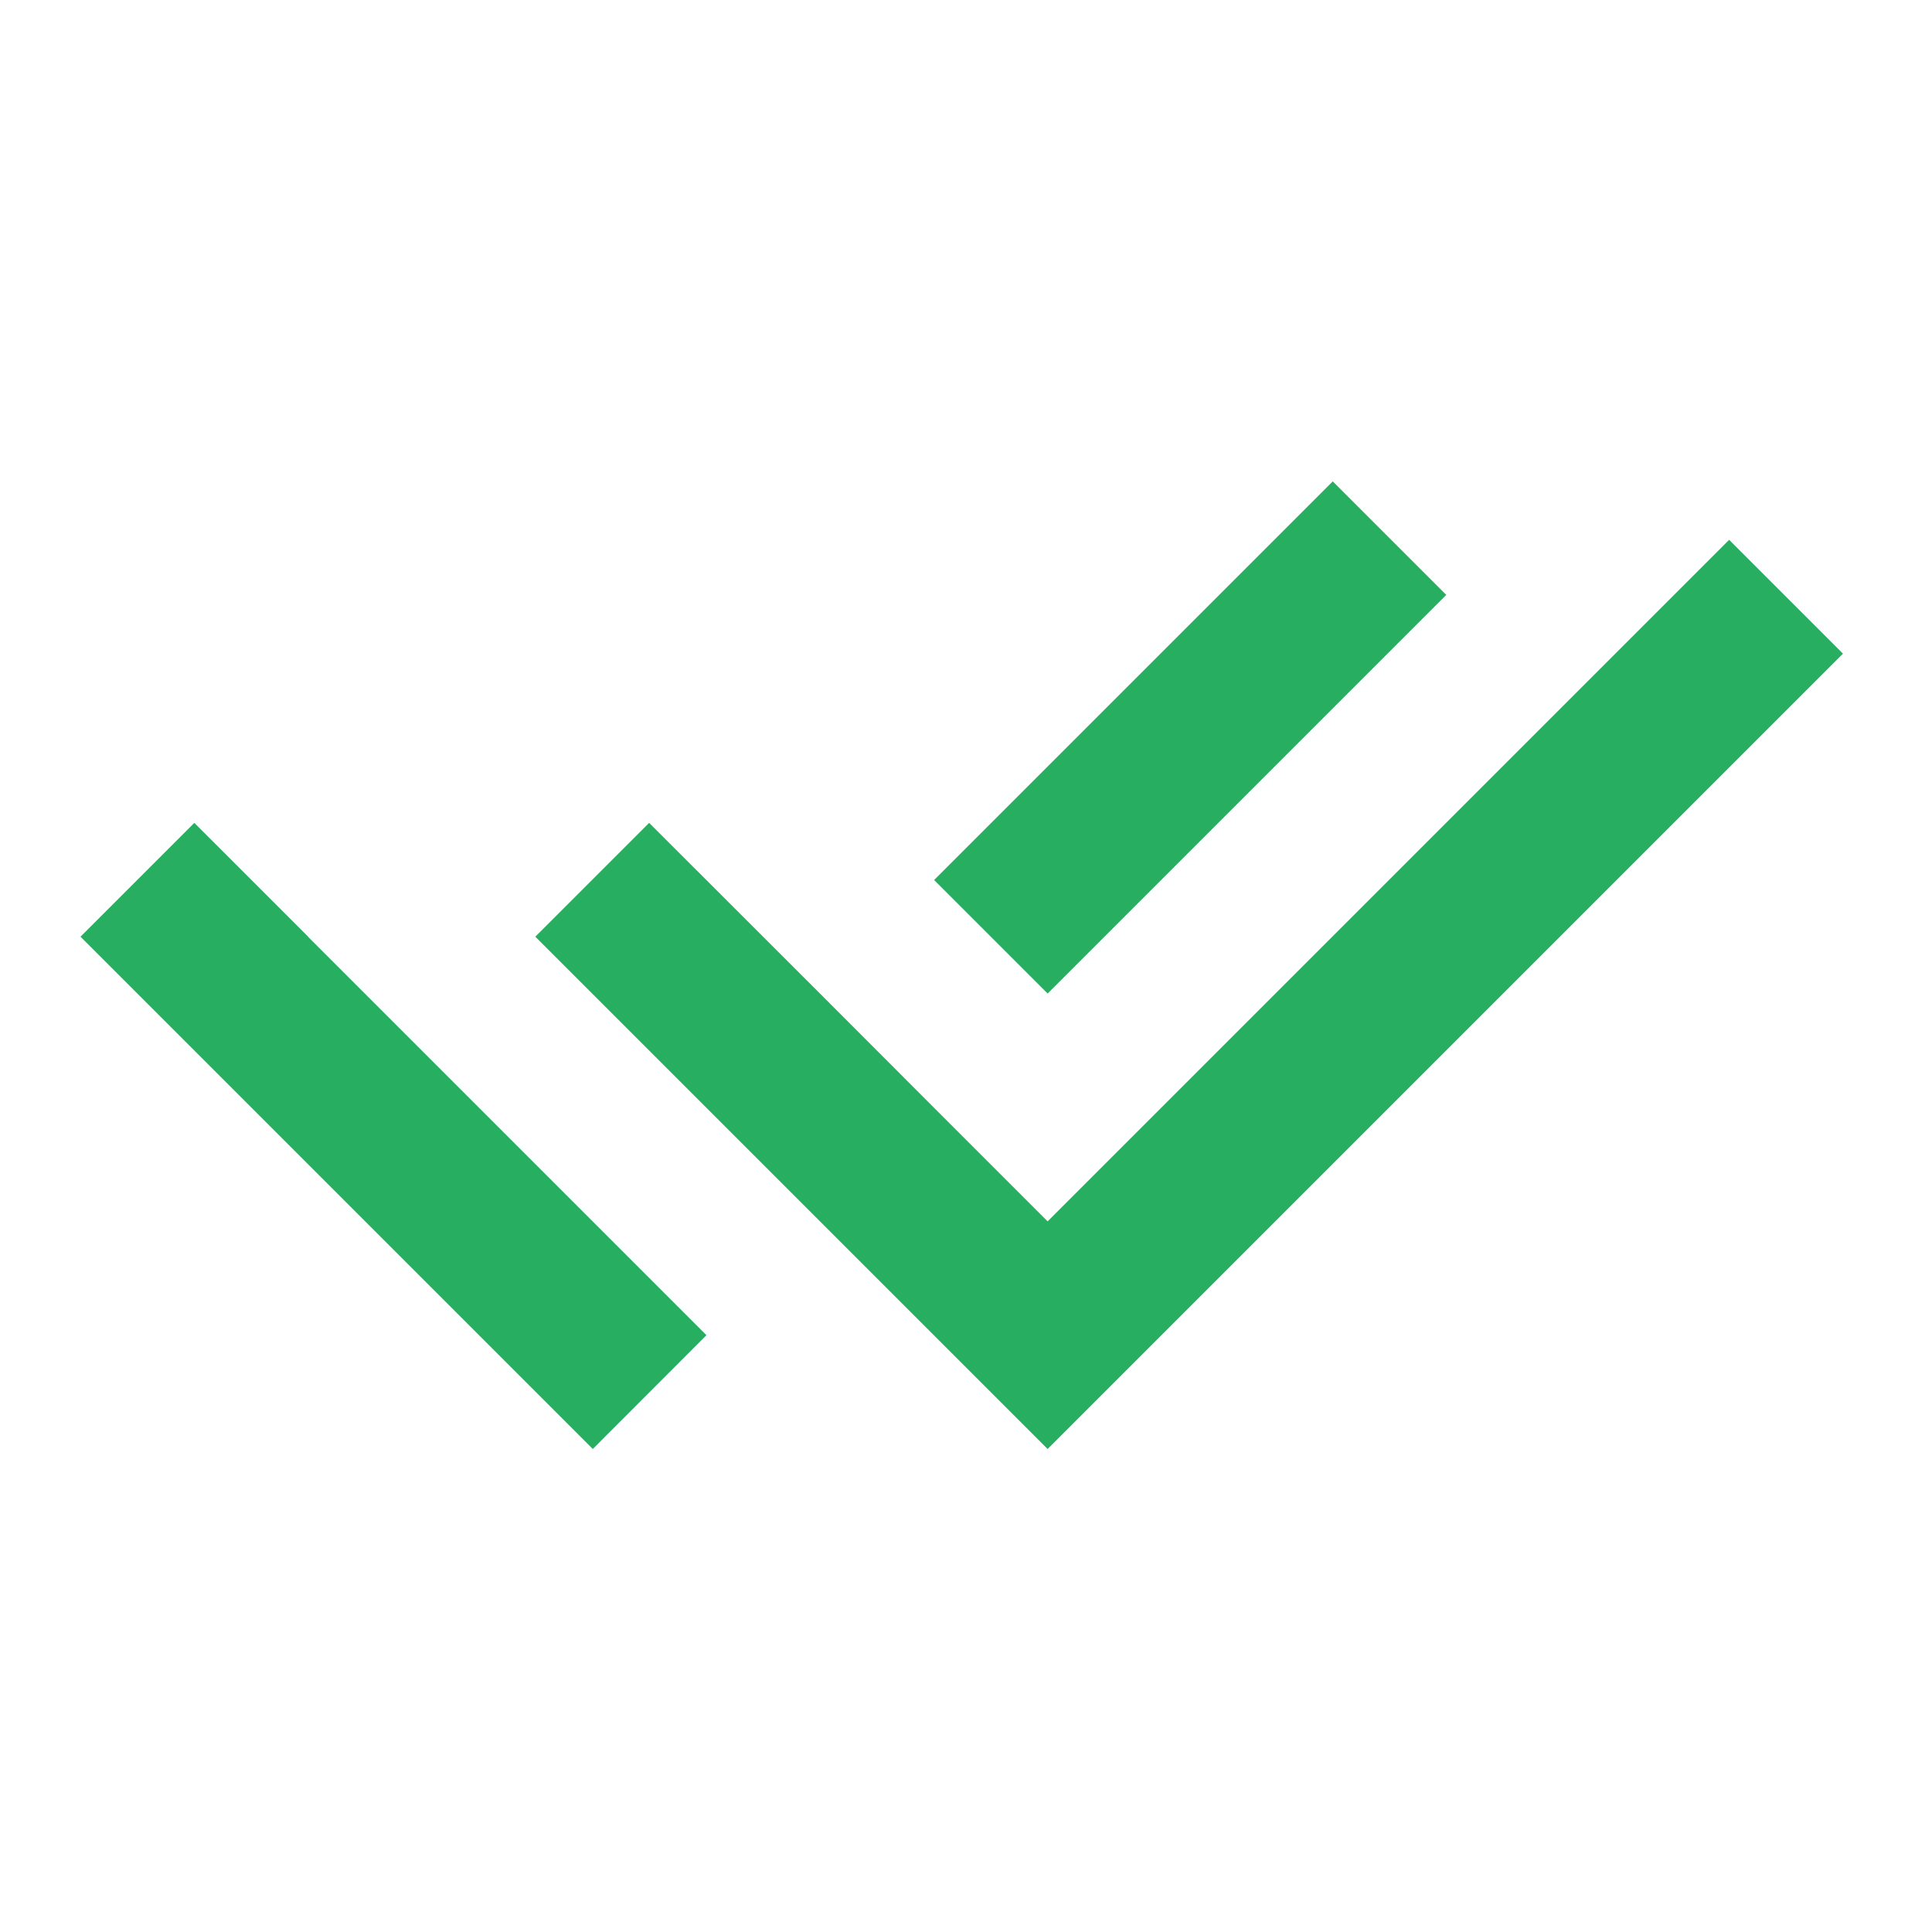
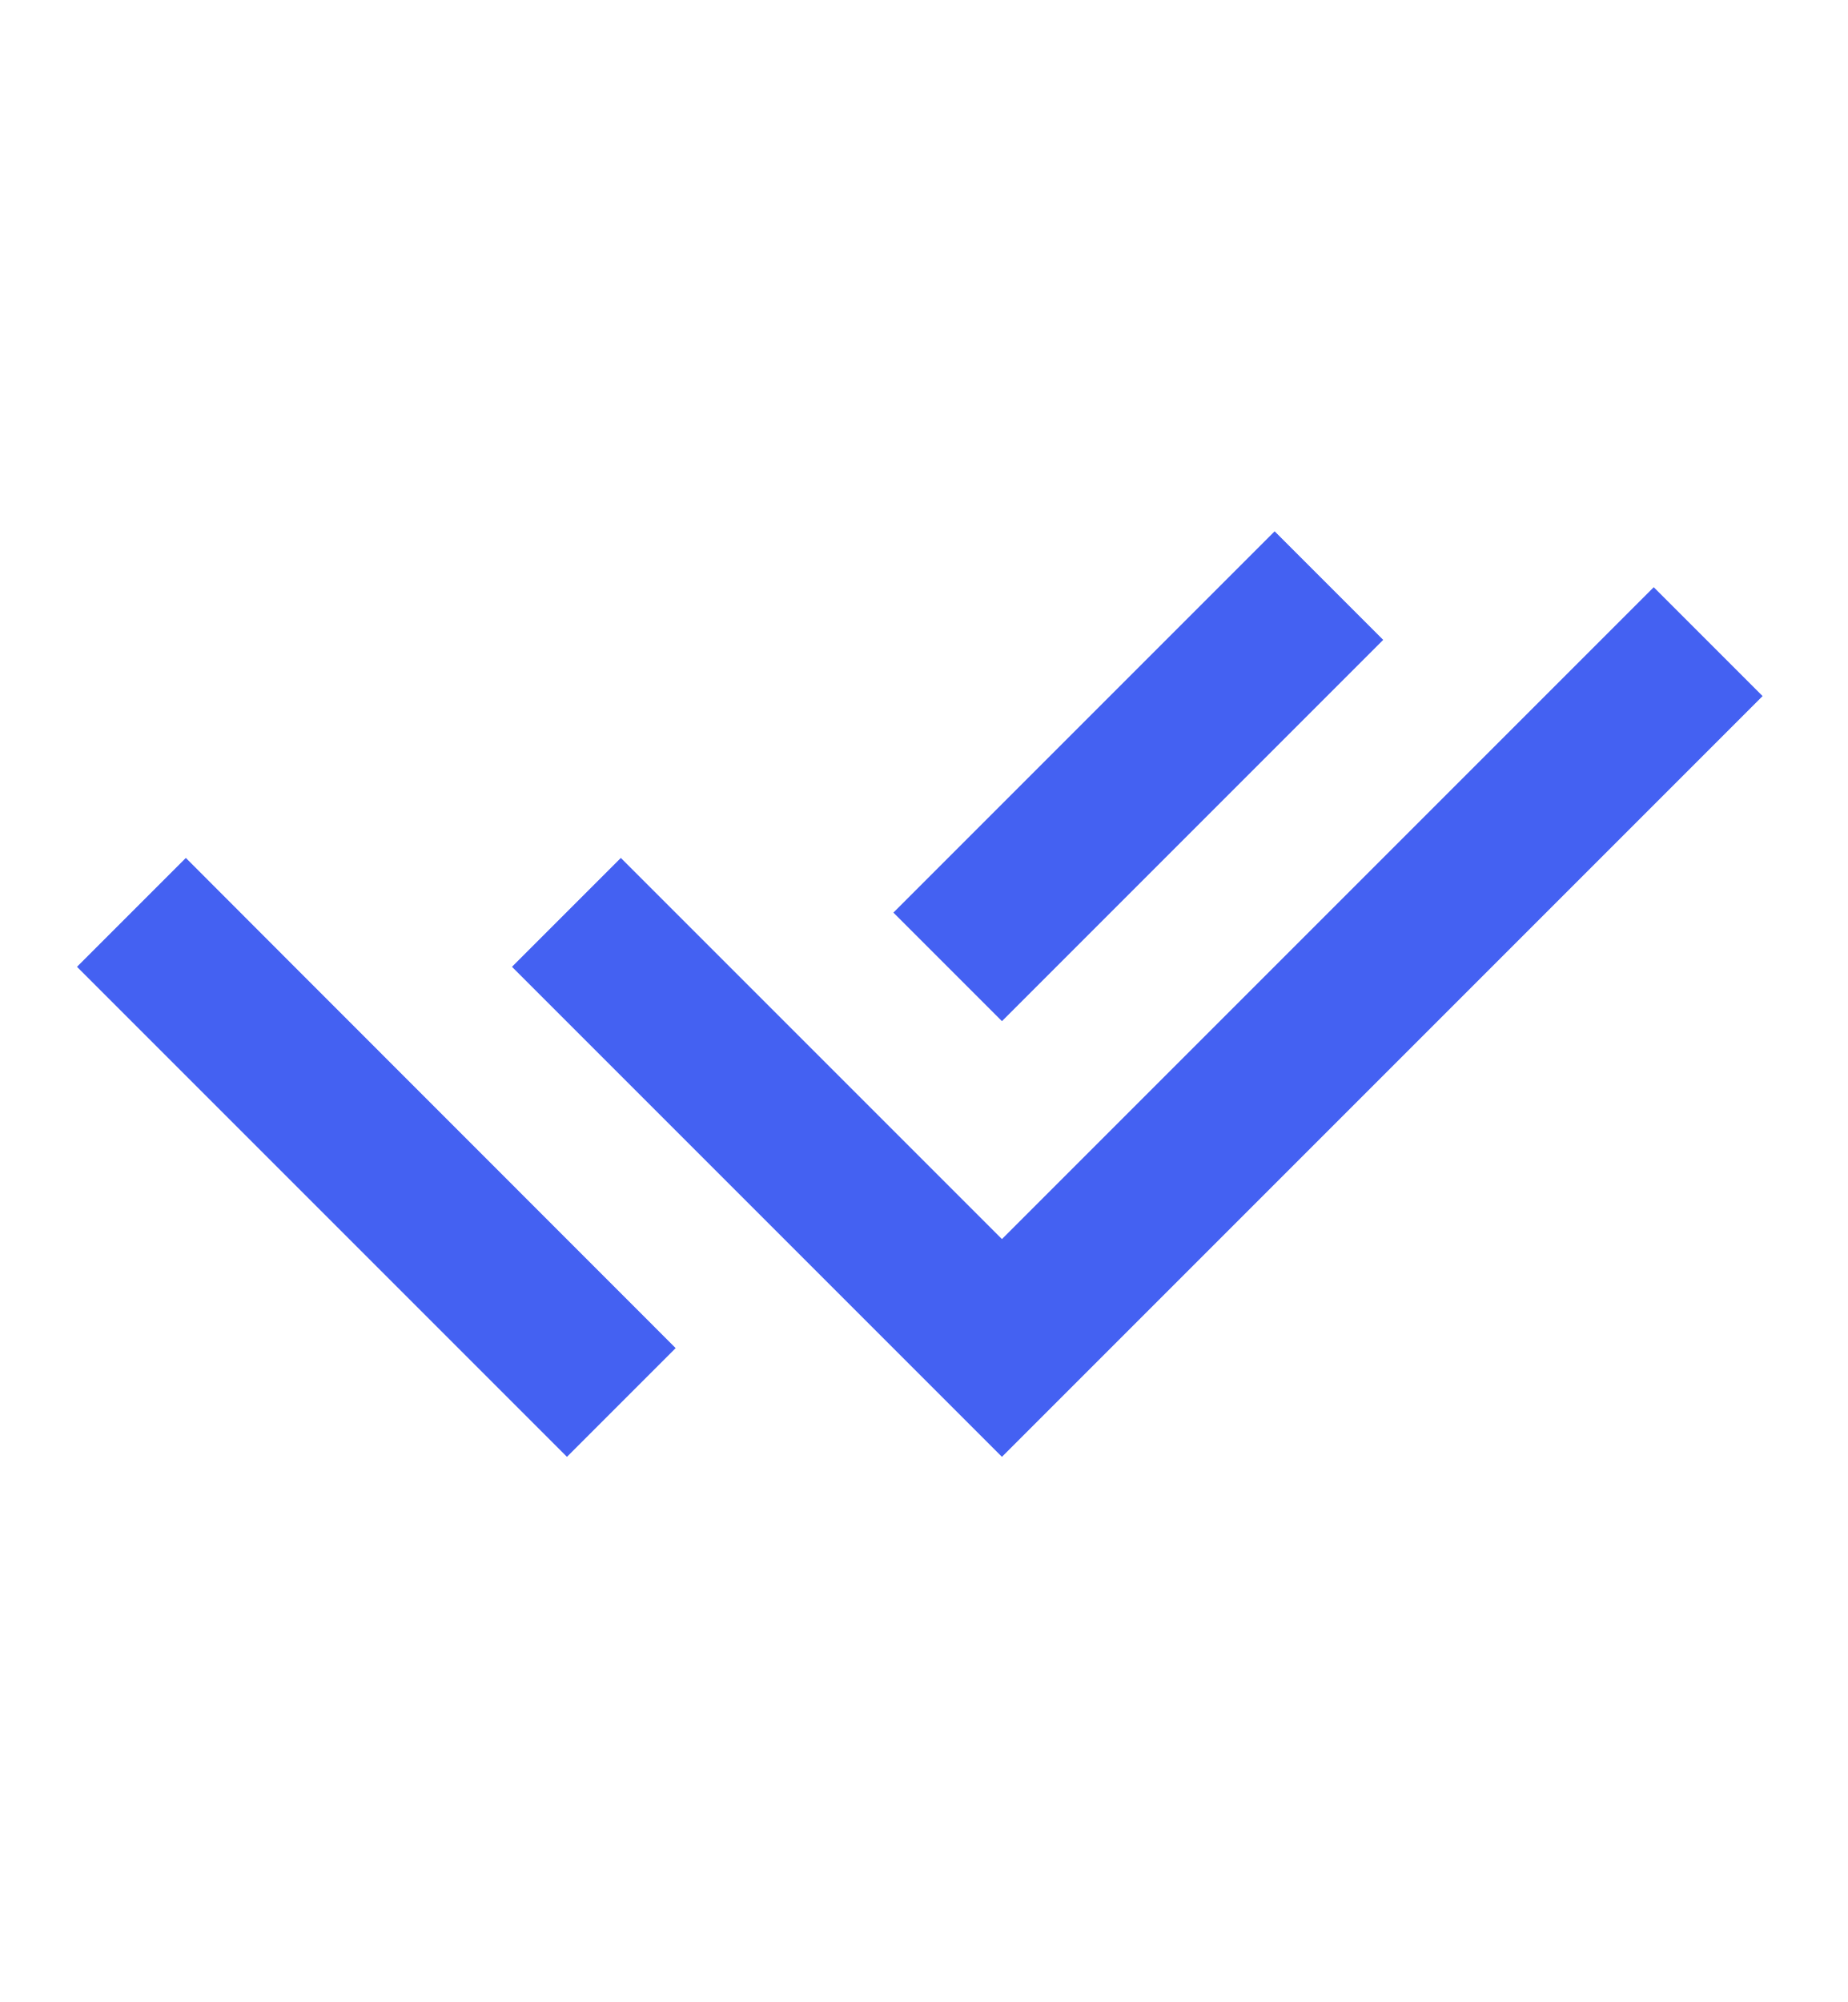
- <svg xmlns="http://www.w3.org/2000/svg" width="12" height="12" viewBox="0 0 12 12" fill="none">
-   <path d="M5.801 6.88L6.507 7.586L10.74 3.353L11.447 4.06L6.507 9L3.325 5.818L4.032 5.111L5.095 6.173L5.801 6.88V6.88ZM5.802 5.466L8.278 2.99L8.983 3.695L6.507 6.171L5.802 5.466ZM4.388 8.293L3.682 9L0.5 5.818L1.207 5.111L1.913 5.817L1.913 5.818L4.388 8.293V8.293Z" fill="#27AE60" />
+ <svg xmlns="http://www.w3.org/2000/svg" width="12" height="13" viewBox="0 0 12 13" fill="none">
+   <path d="M5.801 7.34L6.507 8.046L10.74 3.813L11.447 4.52L6.507 9.46L3.325 6.278L4.032 5.571L5.095 6.634L5.801 7.34V7.34ZM5.802 5.926L8.278 3.45L8.983 4.155L6.507 6.631L5.802 5.926ZM4.388 8.754L3.682 9.46L0.5 6.278L1.207 5.571L1.913 6.278L1.913 6.278L4.388 8.754Z" fill="#4461F2" />
</svg>
